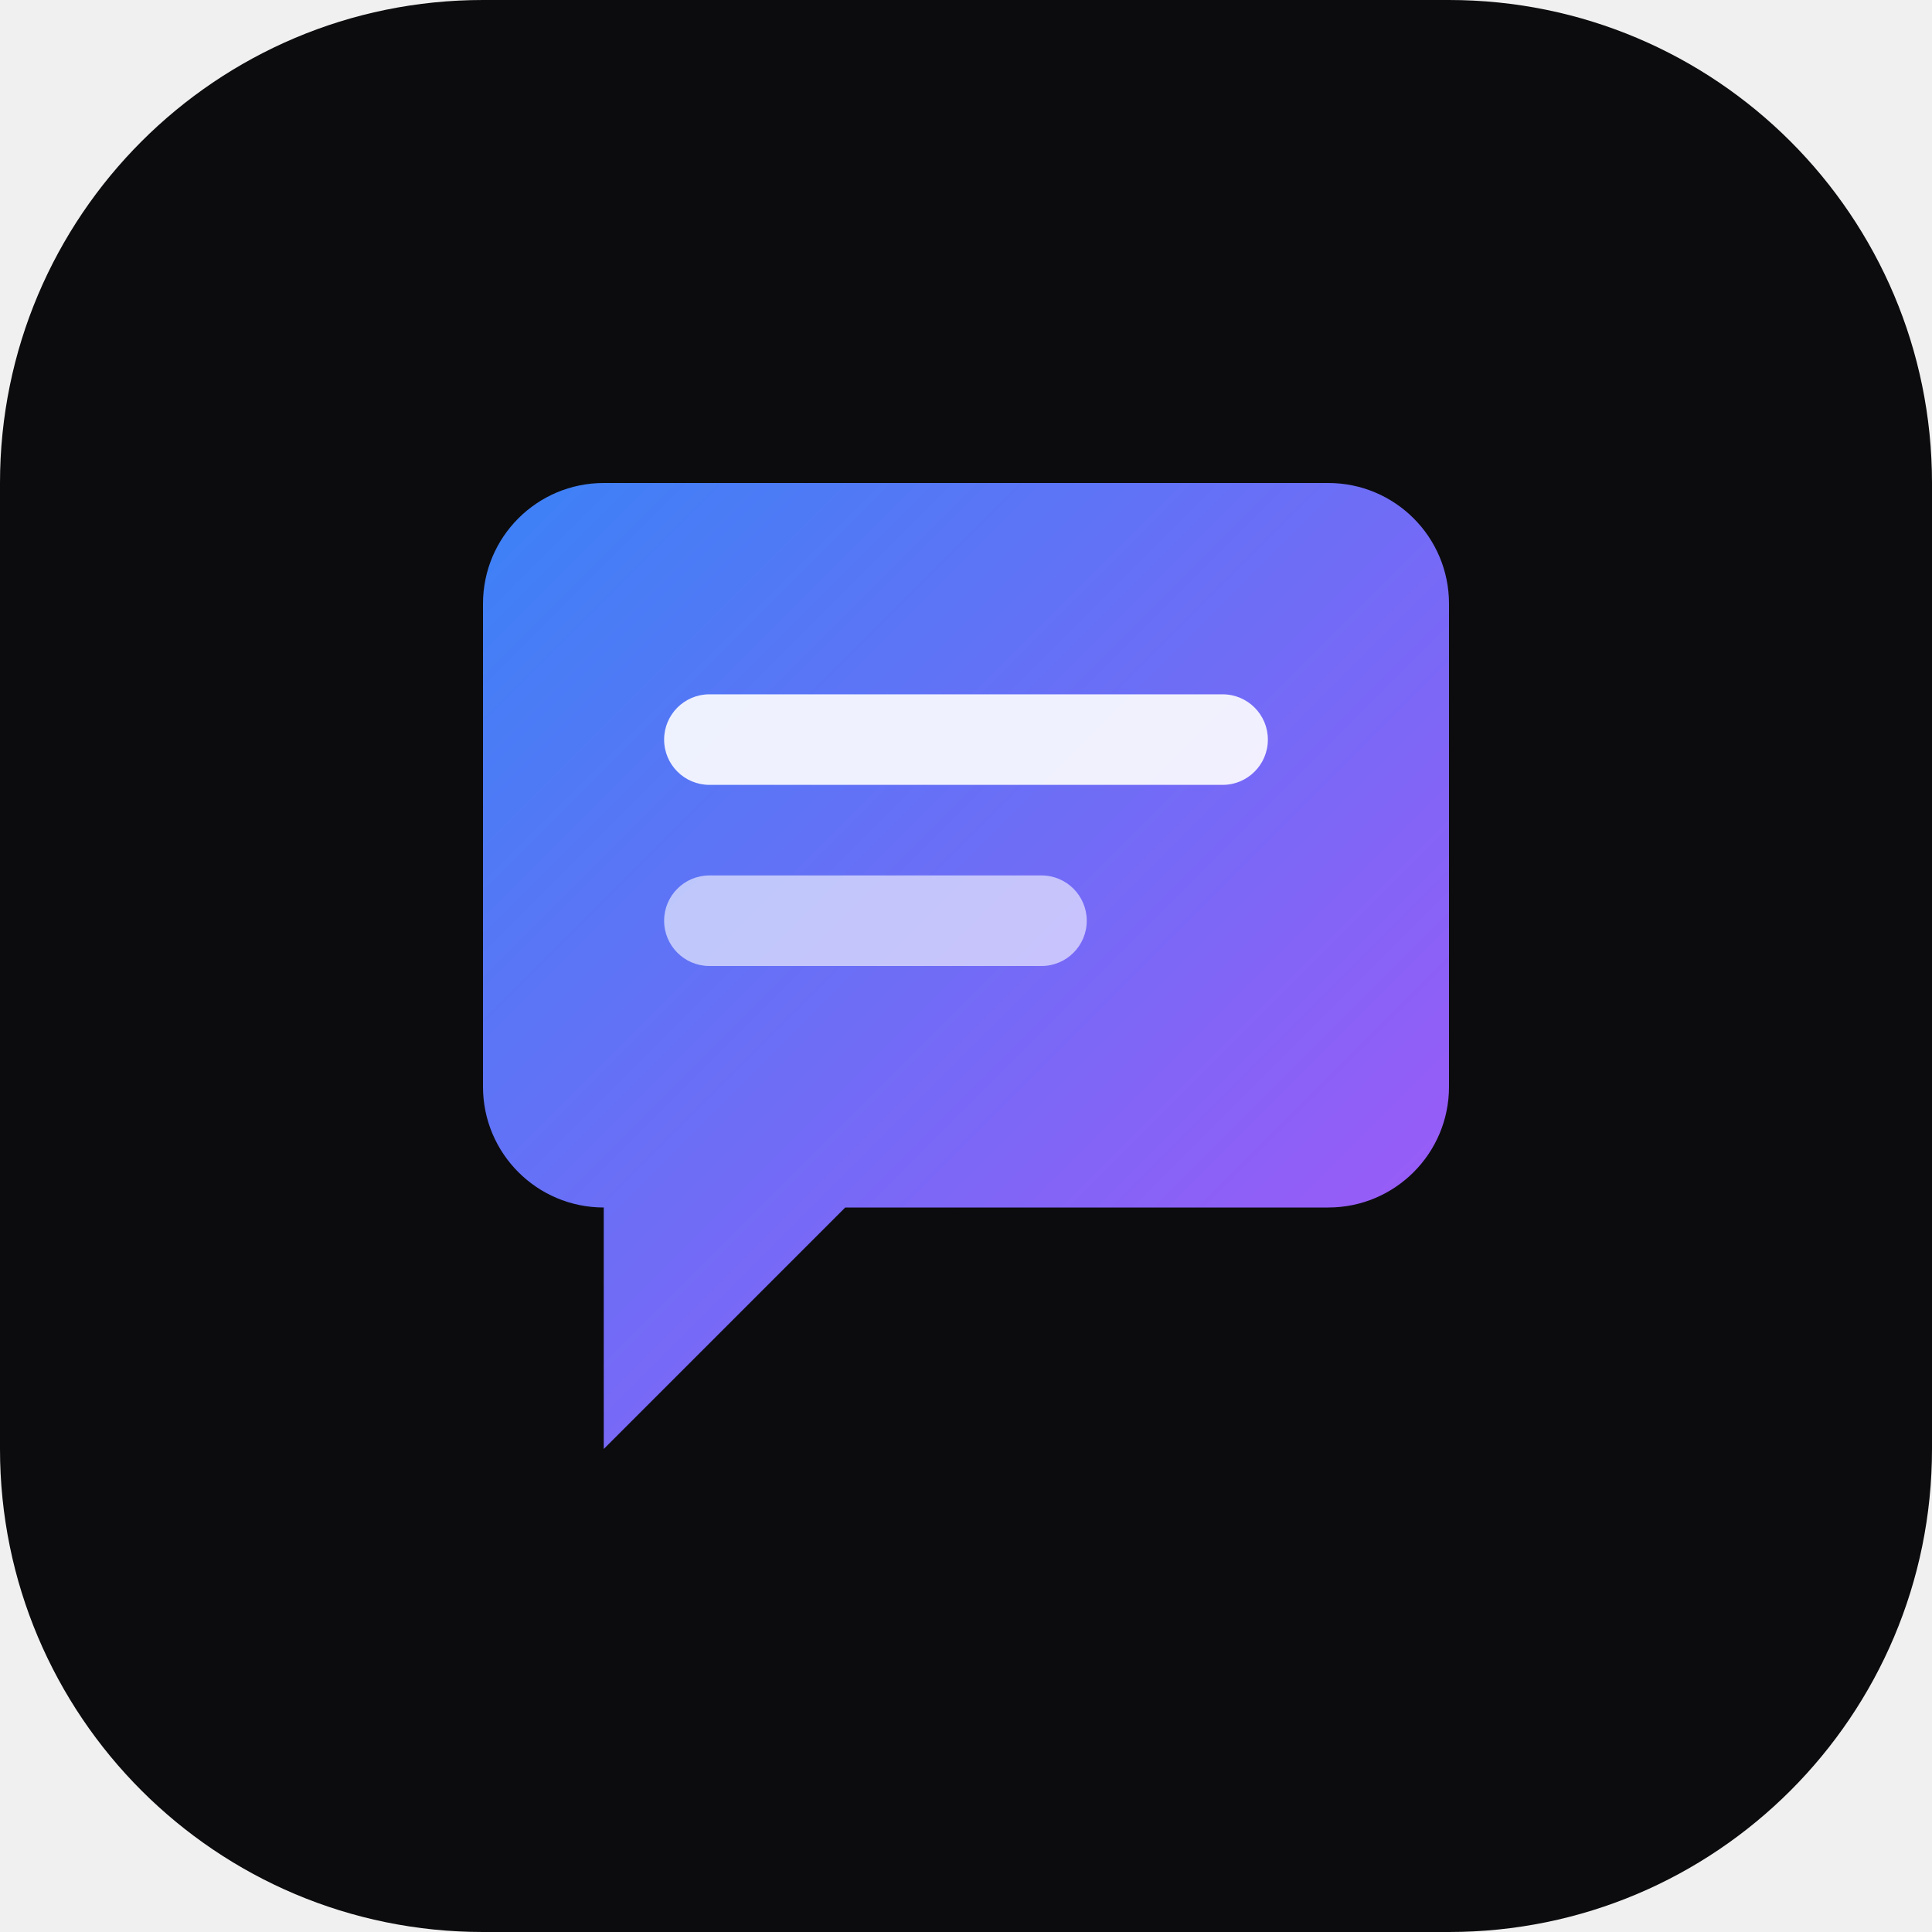
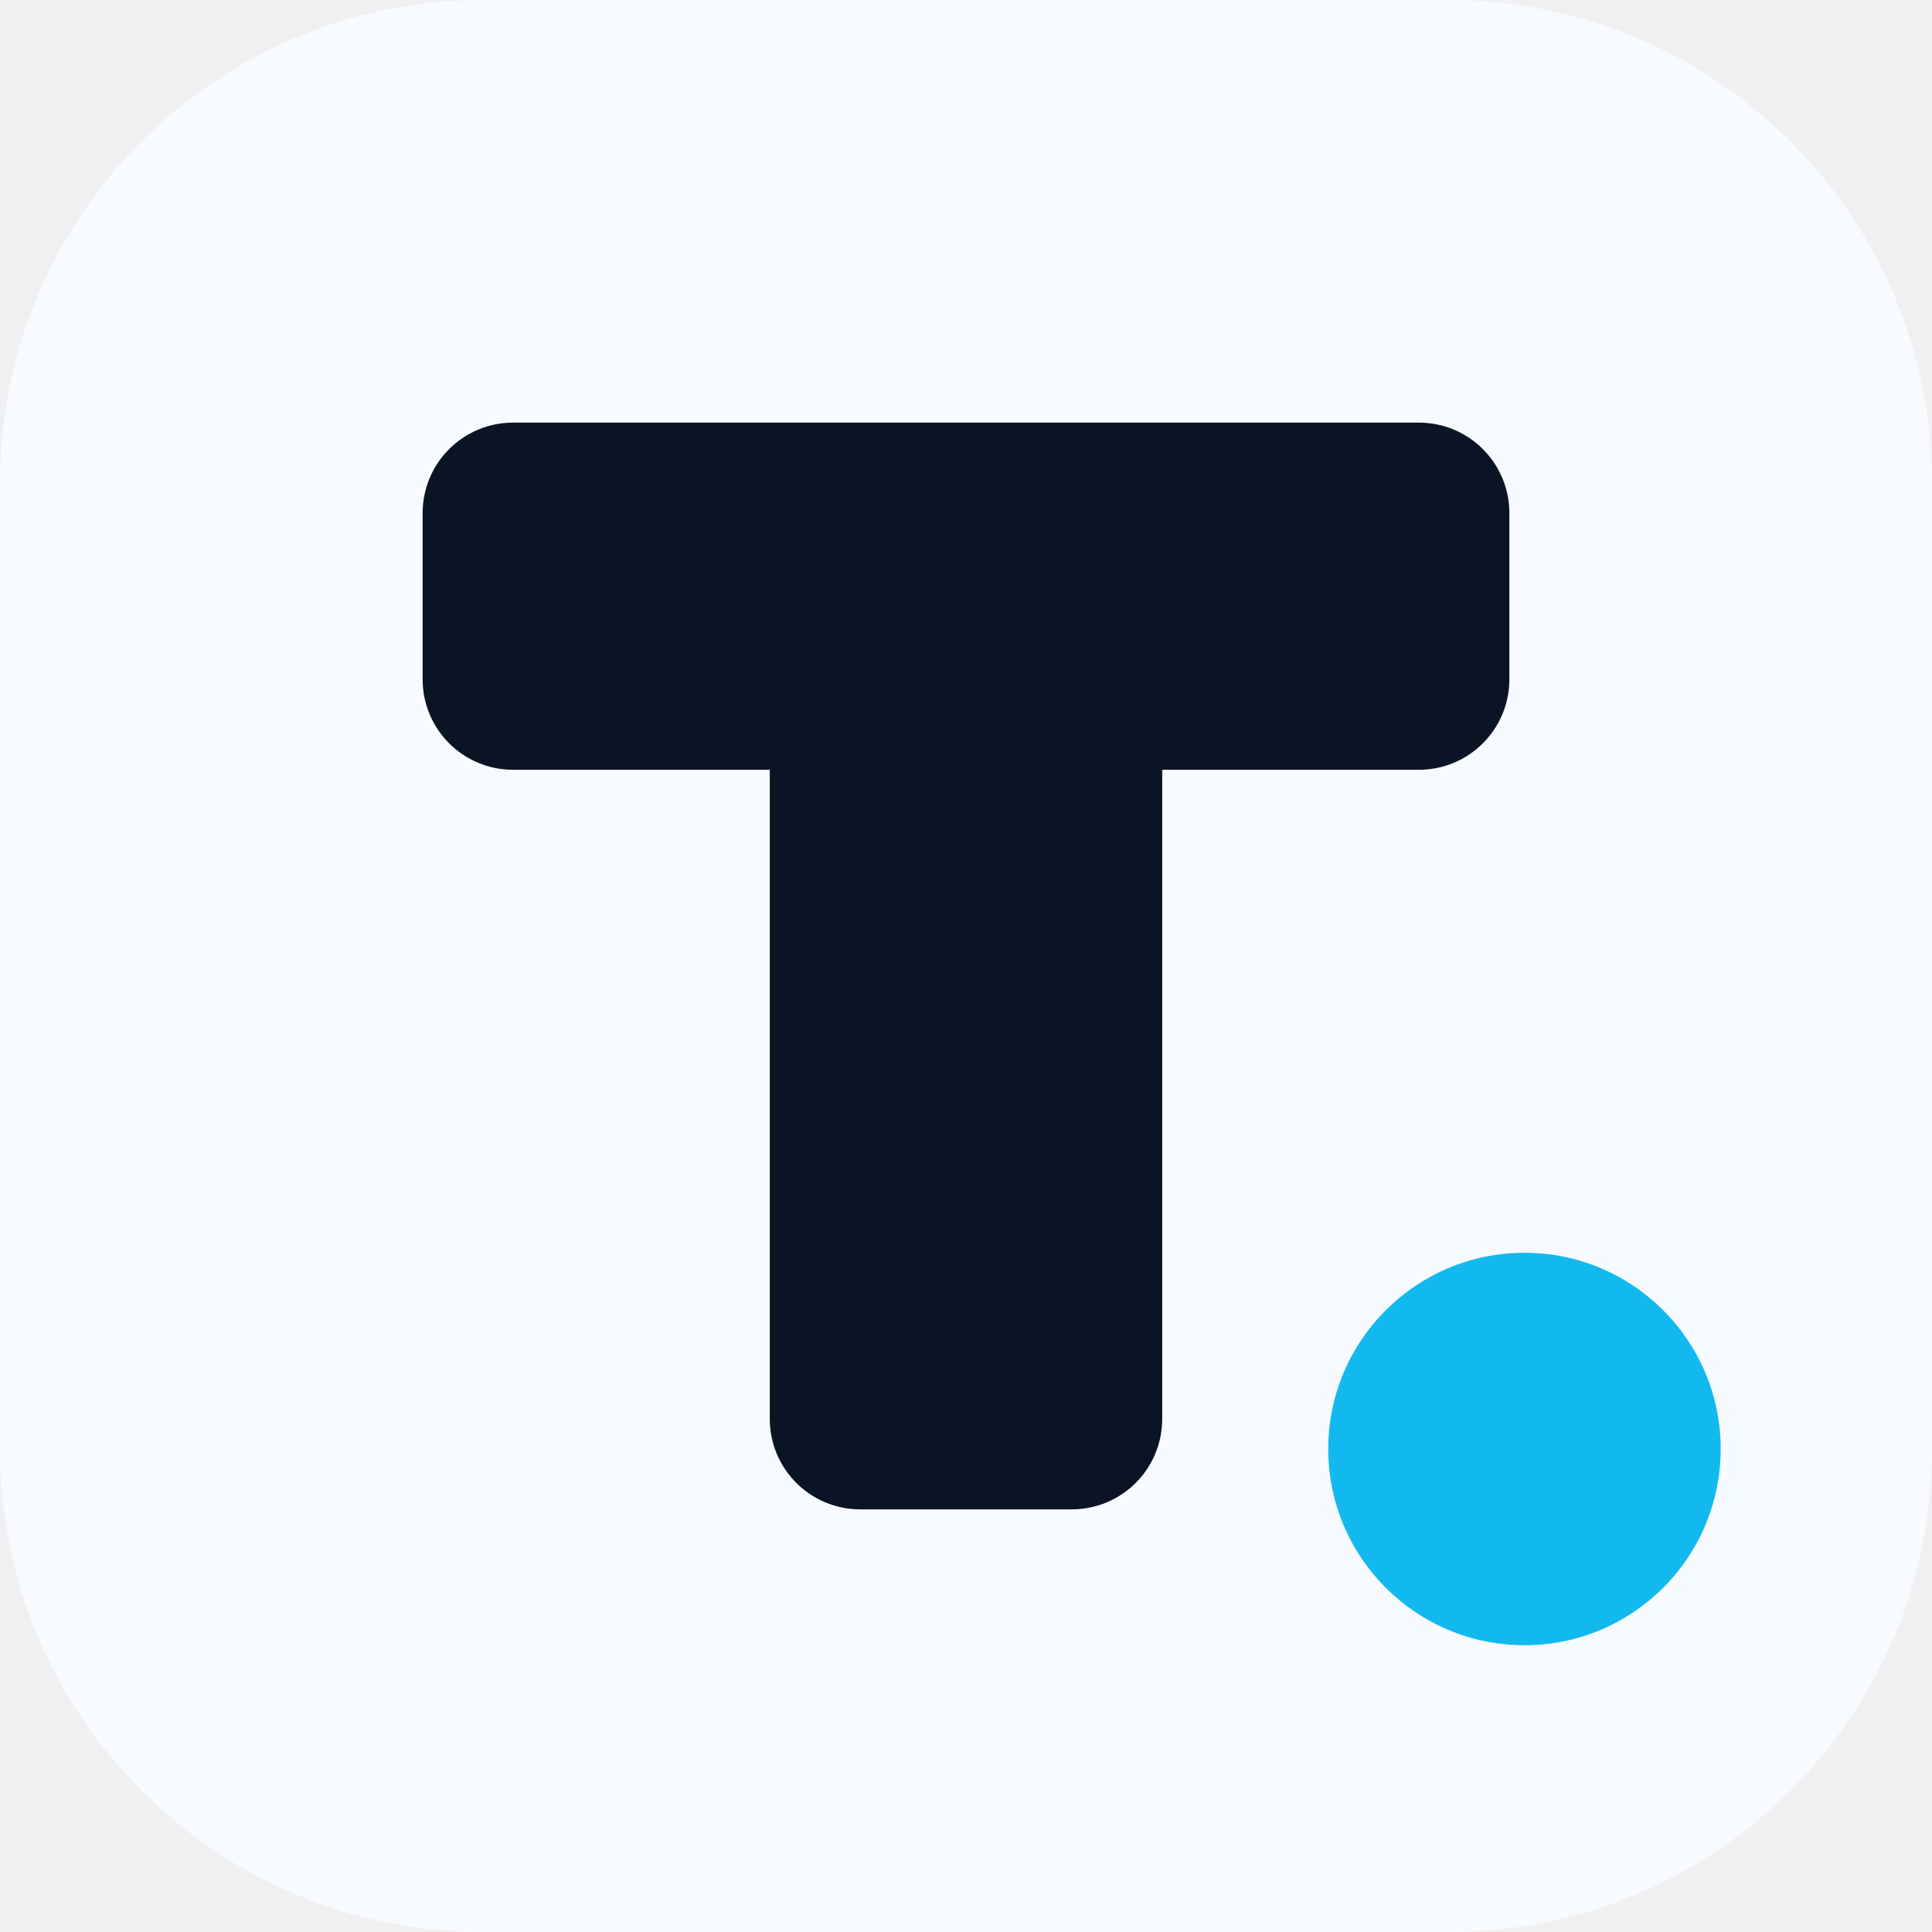
<svg xmlns="http://www.w3.org/2000/svg" viewBox="0 0 32 32" fill="none">
-   <rect width="32" height="32" rx="8" fill="#0c0c0e" />
-   <path d="M8 10C8 8.895 8.895 8 10 8H22C23.105 8 24 8.895 24 10V18C24 19.105 23.105 20 22 20H14L10 24V20H10C8.895 20 8 19.105 8 18V10Z" fill="url(#grad)" />
-   <rect x="11" y="11.5" width="10" height="1.5" rx="0.75" fill="white" opacity="0.9" />
-   <rect x="11" y="14.5" width="7" height="1.5" rx="0.75" fill="white" opacity="0.6" />
-   <defs>
-     <linearGradient id="grad" x1="8" y1="8" x2="24" y2="24" gradientUnits="userSpaceOnUse">
-       <stop stop-color="#3b82f6" />
-       <stop offset="1" stop-color="#a855f7" />
-     </linearGradient>
-   </defs>
+   <rect width="32" height="32" rx="8" fill="#F7FAFE" />
+   <path d="M7 8.5C7 7.67 7.67 7 8.5 7H23.5C24.33 7 25 7.67 25 8.5V11.25C25 12.08 24.33 12.75 23.5 12.75H19.25V23.5C19.25 24.33 18.58 25 17.75 25H14.25C13.42 25 12.75 24.33 12.75 23.5V12.75H8.5C7.67 12.75 7 12.08 7 11.25V8.5Z" fill="#0B1424" />
+   <circle cx="25.25" cy="24" r="3.25" fill="#12B9EF" />
</svg>
